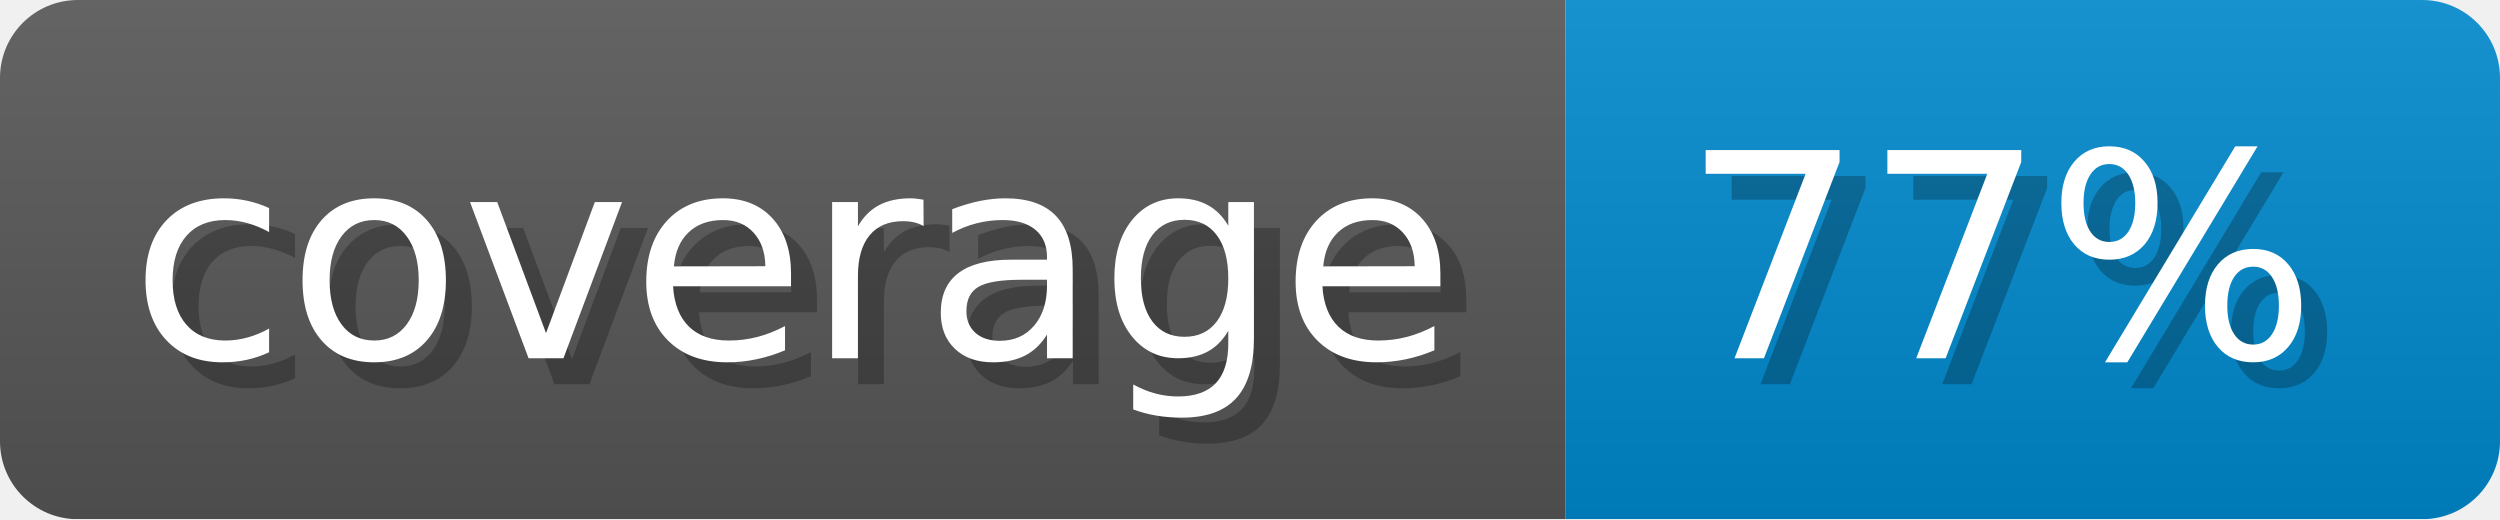
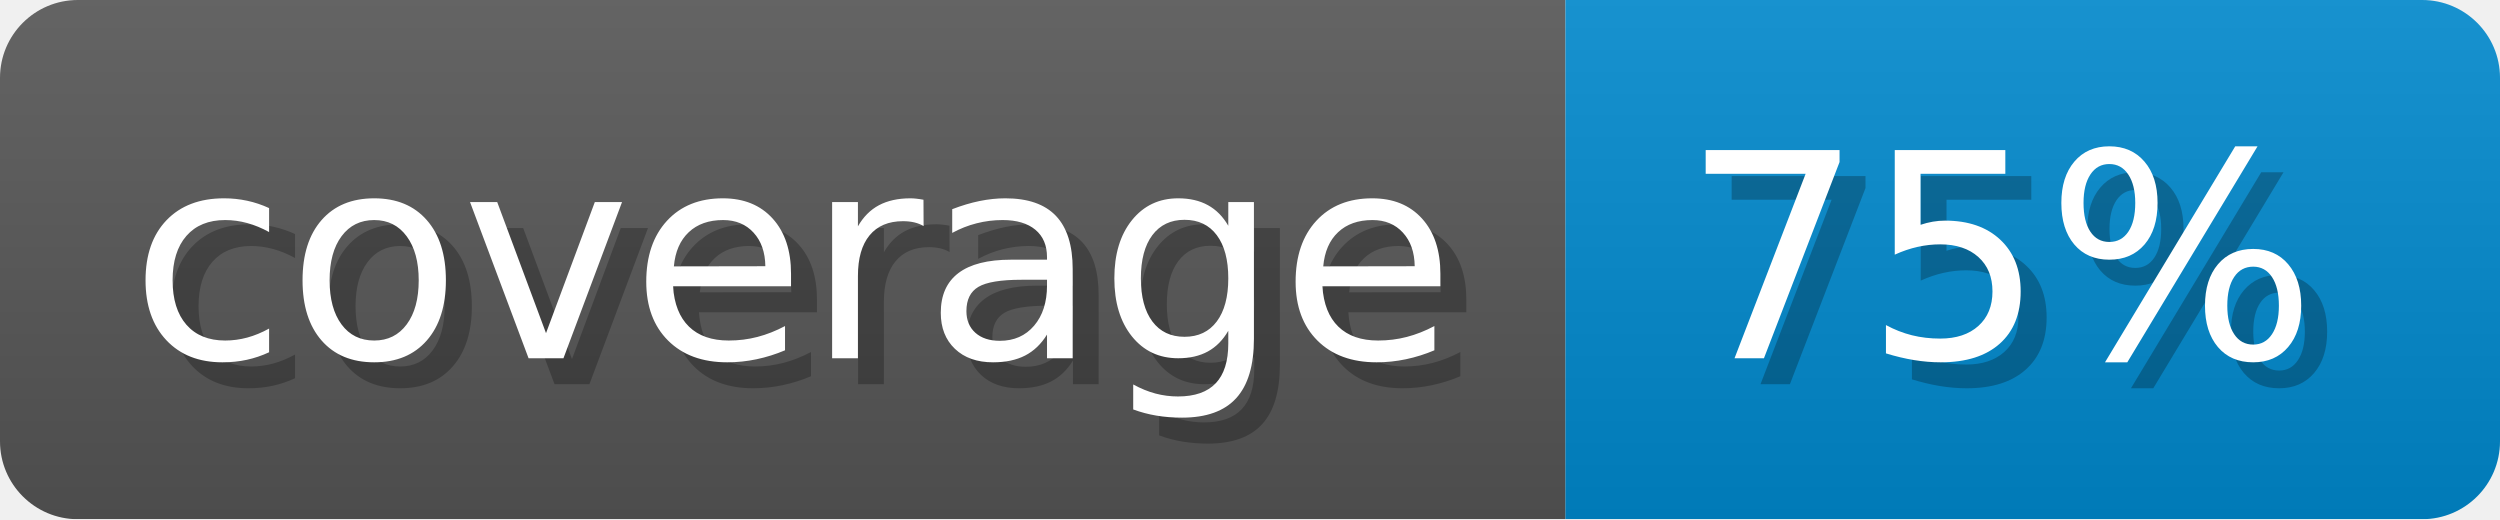
- <svg xmlns="http://www.w3.org/2000/svg" width="96.3" height="20" viewBox="0 0 963 200" role="img" aria-label="coverage: 77%">
+ <svg xmlns="http://www.w3.org/2000/svg" width="96.3" height="20" viewBox="0 0 963 200" role="img" aria-label="coverage: 75%">
  <linearGradient id="a" x2="0" y2="100%">
    <stop offset="0" stop-opacity=".1" stop-color="#EEE" />
    <stop offset="1" stop-opacity=".1" />
  </linearGradient>
  <mask id="m">
    <rect width="963" height="200" rx="30" fill="#FFF" />
  </mask>
  <g mask="url(#m)">
    <rect width="603" height="200" fill="#555" />
    <rect width="360" height="200" fill="#08C" x="603" />
    <rect width="963" height="200" fill="url(#a)" />
  </g>
  <g aria-hidden="true" fill="#fff" text-anchor="start" font-family="Verdana,DejaVu Sans,sans-serif" font-size="110">
    <text x="60" y="148" textLength="503" fill="#000" opacity="0.25">coverage</text>
    <text x="50" y="138" textLength="503">coverage</text>
-     <text x="658" y="148" textLength="260" fill="#000" opacity="0.25">77%</text>
-     <text x="648" y="138" textLength="260">77%</text>
+     <text x="658" y="148" textLength="260" fill="#000" opacity="0.25">75%</text>
+     <text x="648" y="138" textLength="260">75%</text>
  </g>
</svg>
